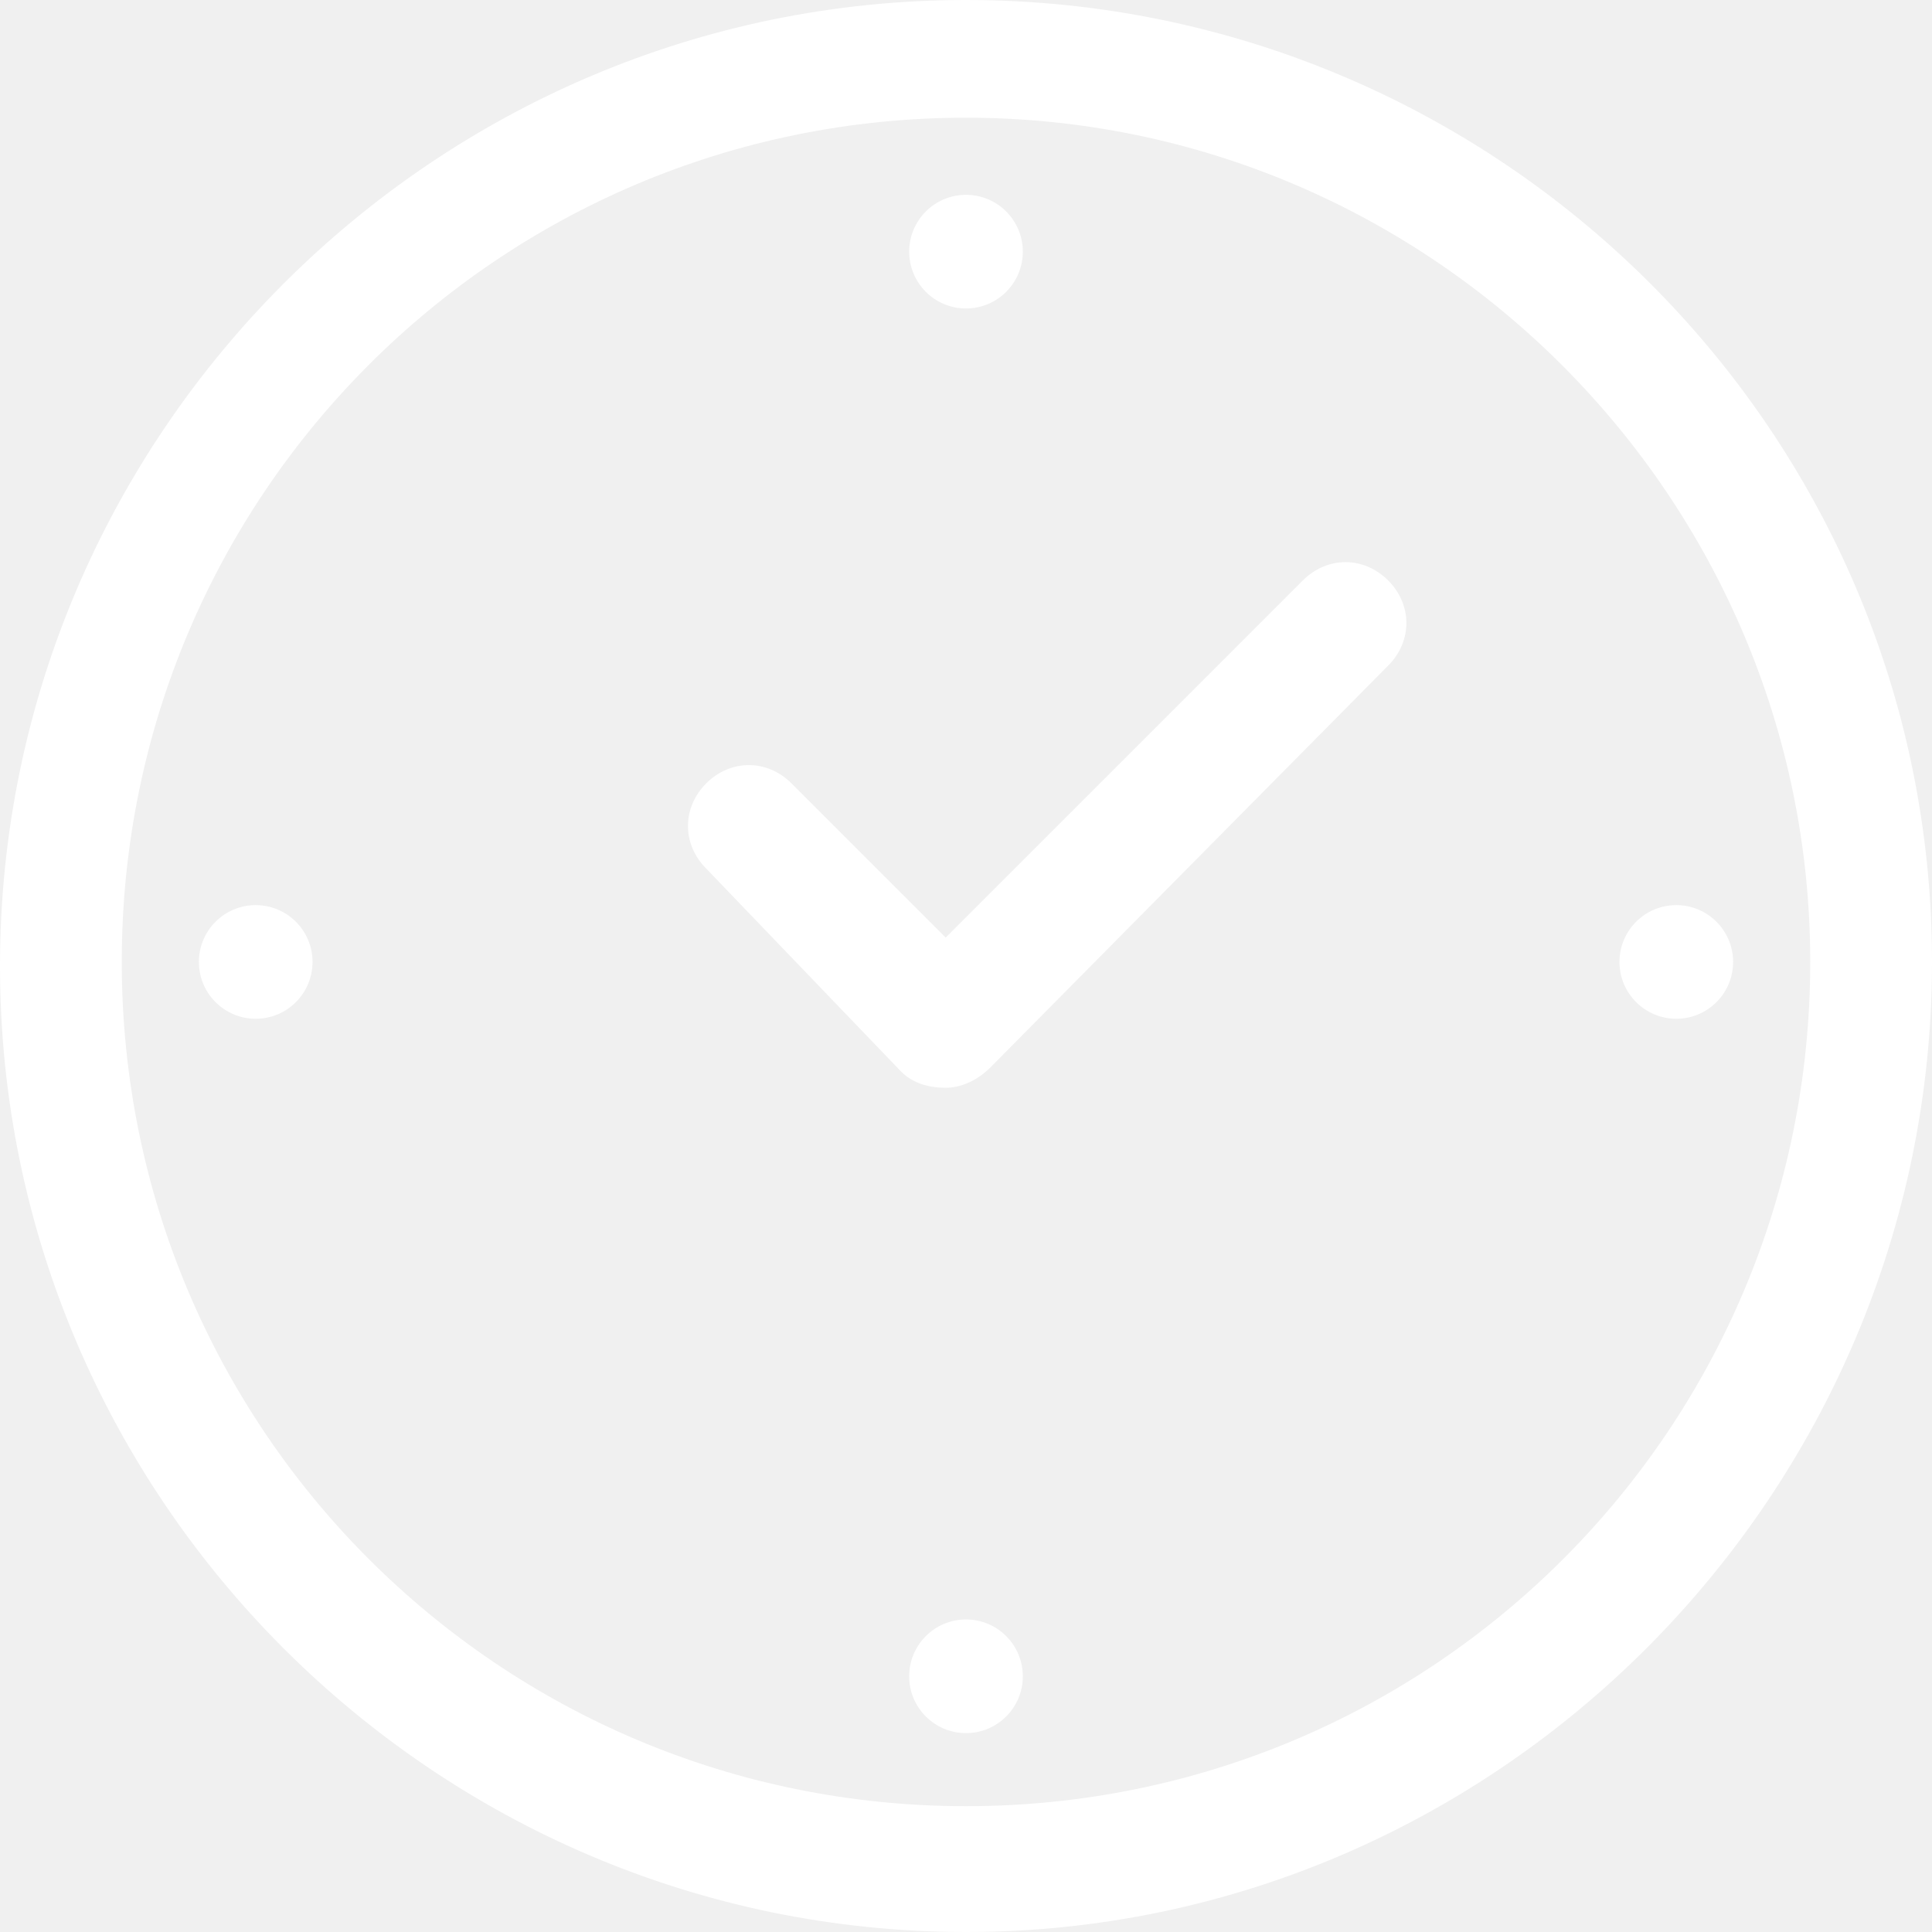
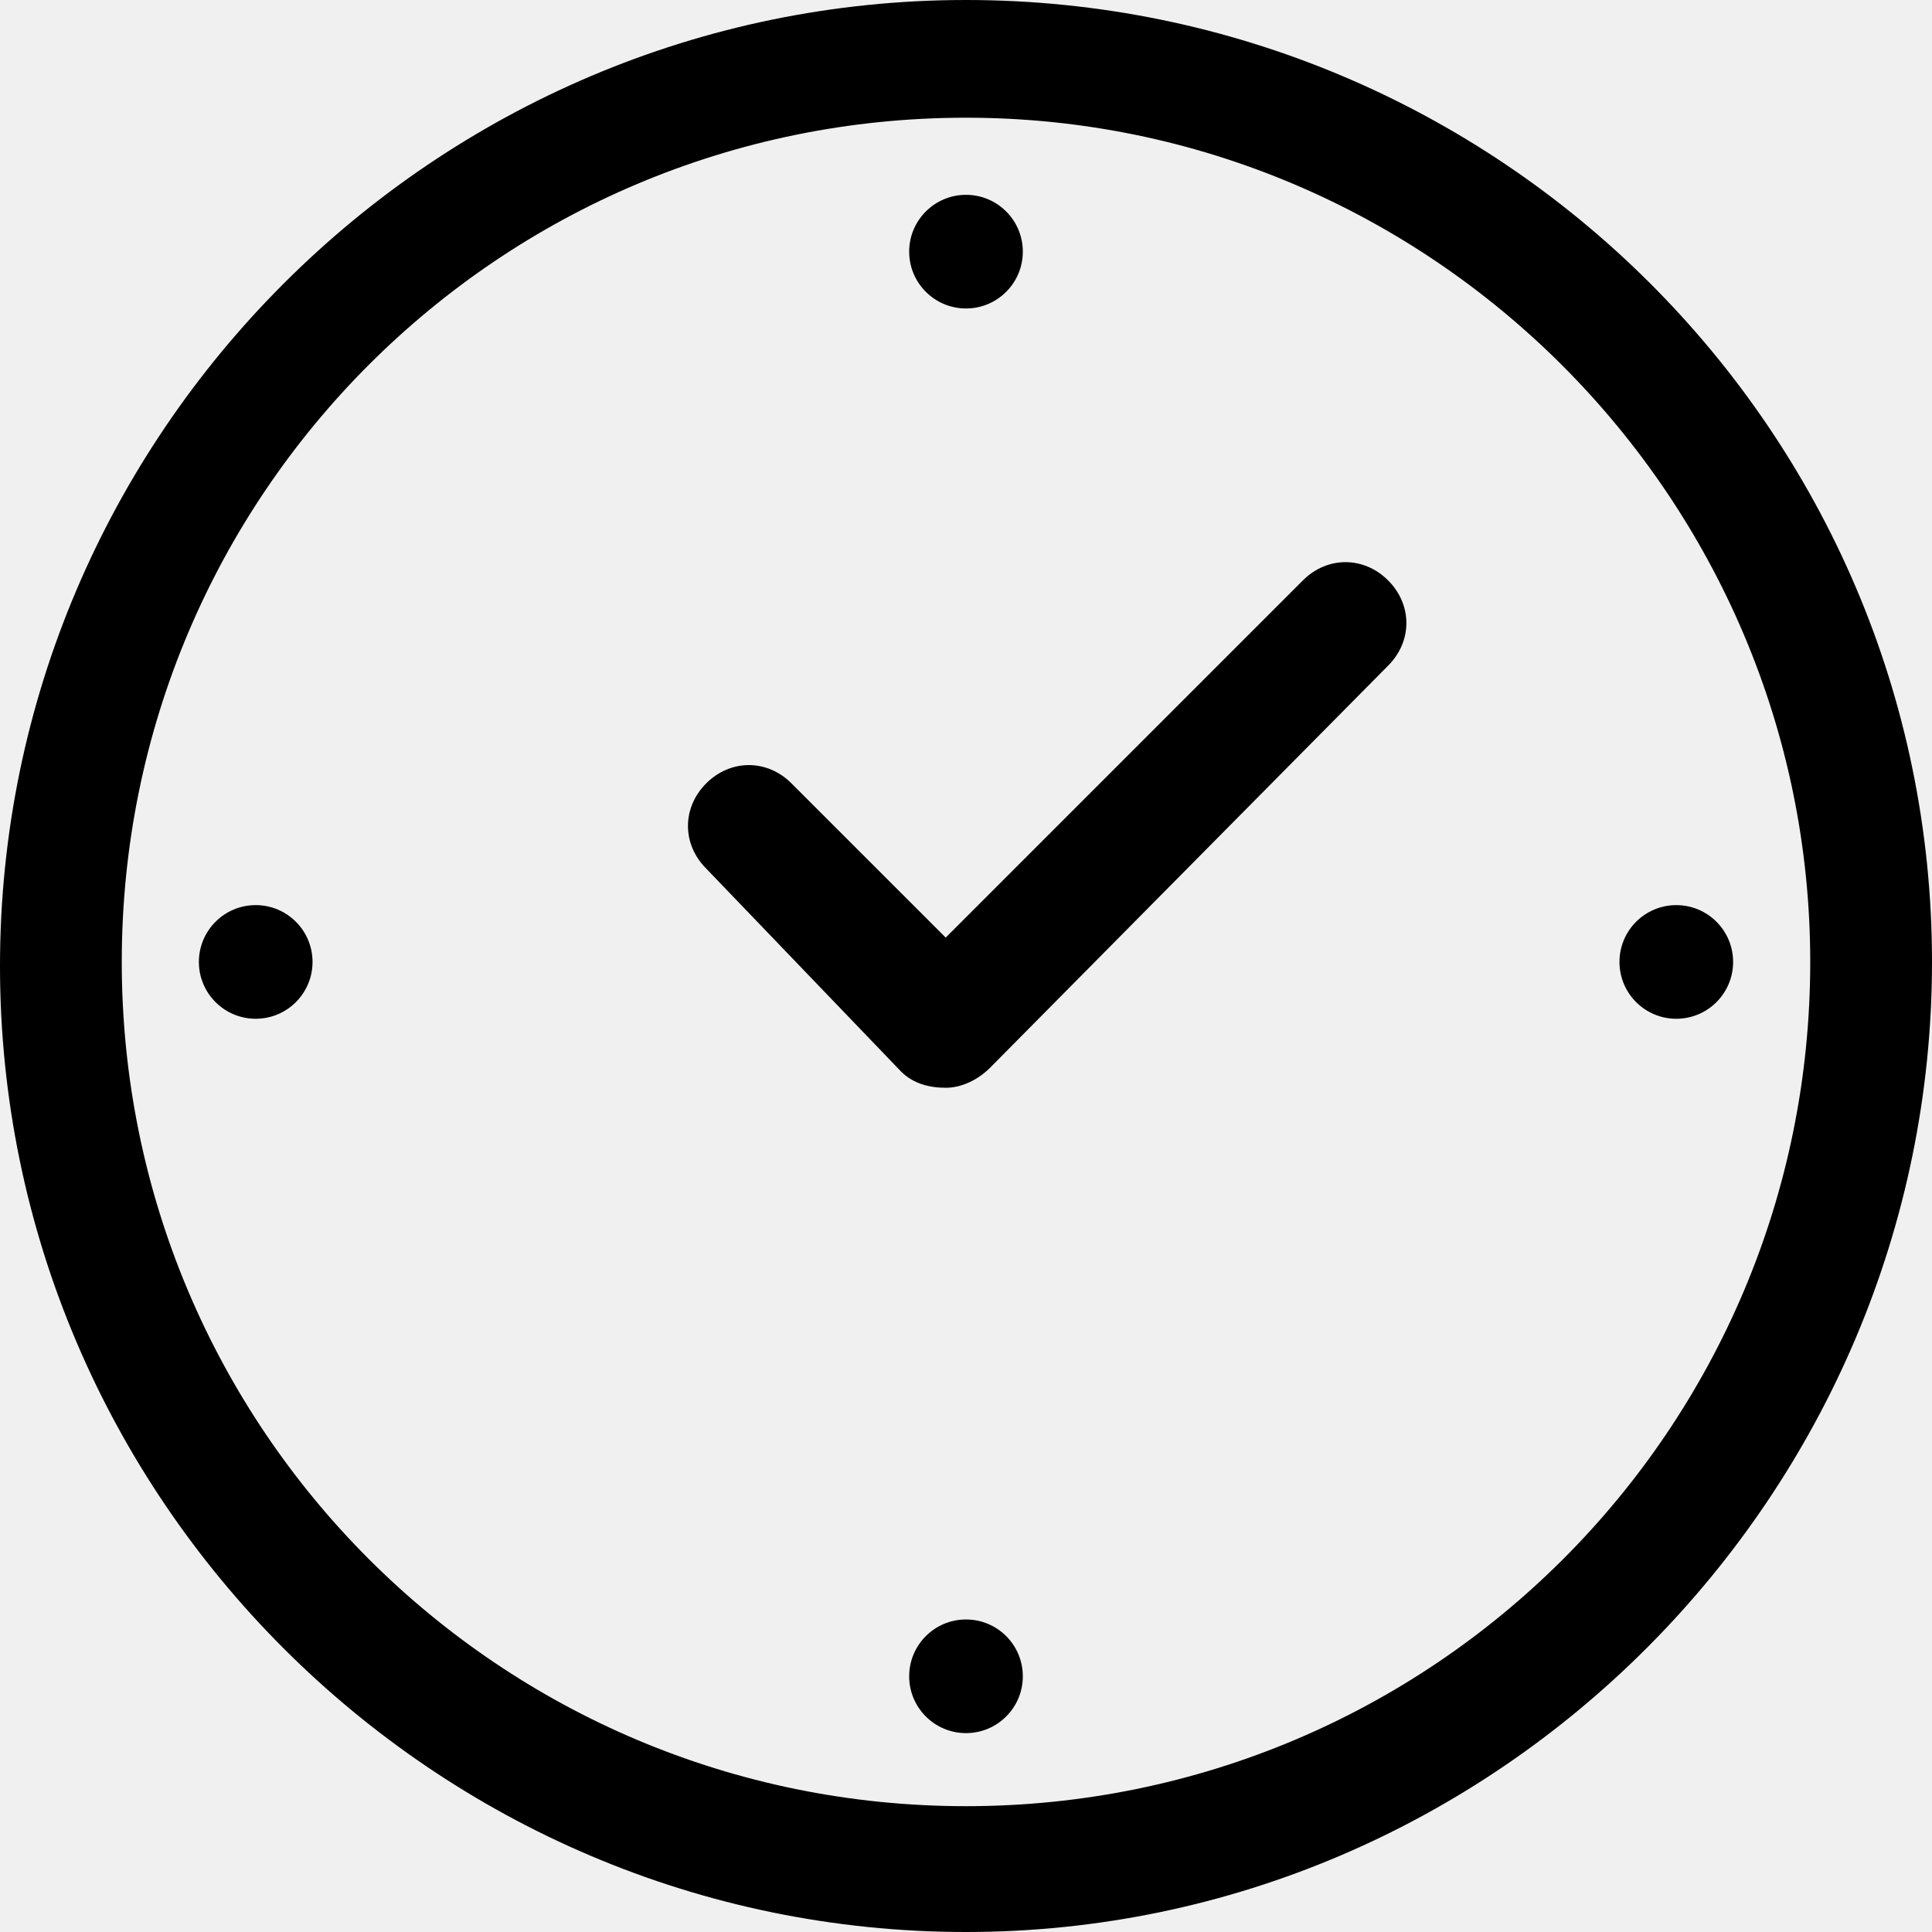
<svg xmlns="http://www.w3.org/2000/svg" version="1.1" id="Capa_1" x="0px" y="0px" viewBox="0 0 508.82 508.82" style="enable-background:new 0 0 508.82 508.82;" xml:space="preserve" width="512px" height="512px">
  <g>
    <g>
      <g>
-         <circle cx="254.41" cy="66.275" r="14.965" fill="#FFFFFF" />
-         <path d="M254.41,508.82C114.378,508.82,0,394.442,0,254.41S114.378,0,254.41,0     s254.41,113.309,254.41,253.341S394.442,508.82,254.41,508.82z M254.41,31C131.481,31,32.069,130.412,32.069,253.341     s99.412,222.342,222.342,222.342s222.341-99.412,222.341-222.342C476.752,131.481,377.339,31,254.41,31z" fill="#FFFFFF" />
-         <circle cx="254.41" cy="441.476" r="14.965" fill="#FFFFFF" />
-         <circle cx="441.476" cy="253.341" r="14.965" fill="#FFFFFF" />
-         <circle cx="67.344" cy="253.341" r="14.965" fill="#FFFFFF" />
+         <circle cx="254.41" cy="66.275" r="14.965" fill="#00000" />
+         <path d="M254.41,508.82C114.378,508.82,0,394.442,0,254.41S114.378,0,254.41,0     s254.41,113.309,254.41,253.341S394.442,508.82,254.41,508.82z M254.41,31C131.481,31,32.069,130.412,32.069,253.341     s99.412,222.342,222.342,222.342s222.341-99.412,222.341-222.342C476.752,131.481,377.339,31,254.41,31z" fill="#00000" />
+         <circle cx="254.41" cy="441.476" r="14.965" fill="#00000" />
+         <circle cx="441.476" cy="253.341" r="14.965" fill="#00000" />
+         <circle cx="67.344" cy="253.341" r="14.965" fill="#00000" />
      </g>
-       <path d="M249.065,286.479c-4.276,0-8.552-1.069-11.758-4.276l-51.31-53.447    c-6.414-6.414-6.414-16.034,0-22.448s16.034-6.414,22.448,0l40.62,40.62l94.068-94.068c6.414-6.414,16.034-6.414,22.448,0    c6.414,6.414,6.414,16.034,0,22.448L260.824,281.134C257.617,284.341,253.341,286.478,249.065,286.479z" fill="#FFFFFF" />
+       <path d="M249.065,286.479c-4.276,0-8.552-1.069-11.758-4.276l-51.31-53.447    c-6.414-6.414-6.414-16.034,0-22.448s16.034-6.414,22.448,0l40.62,40.62l94.068-94.068c6.414-6.414,16.034-6.414,22.448,0    c6.414,6.414,6.414,16.034,0,22.448L260.824,281.134C257.617,284.341,253.341,286.478,249.065,286.479z" fill="#00000" />
    </g>
  </g>
  <g>
</g>
  <g>
</g>
  <g>
</g>
  <g>
</g>
  <g>
</g>
  <g>
</g>
  <g>
</g>
  <g>
</g>
  <g>
</g>
  <g>
</g>
  <g>
</g>
  <g>
</g>
  <g>
</g>
  <g>
</g>
  <g>
</g>
</svg>
